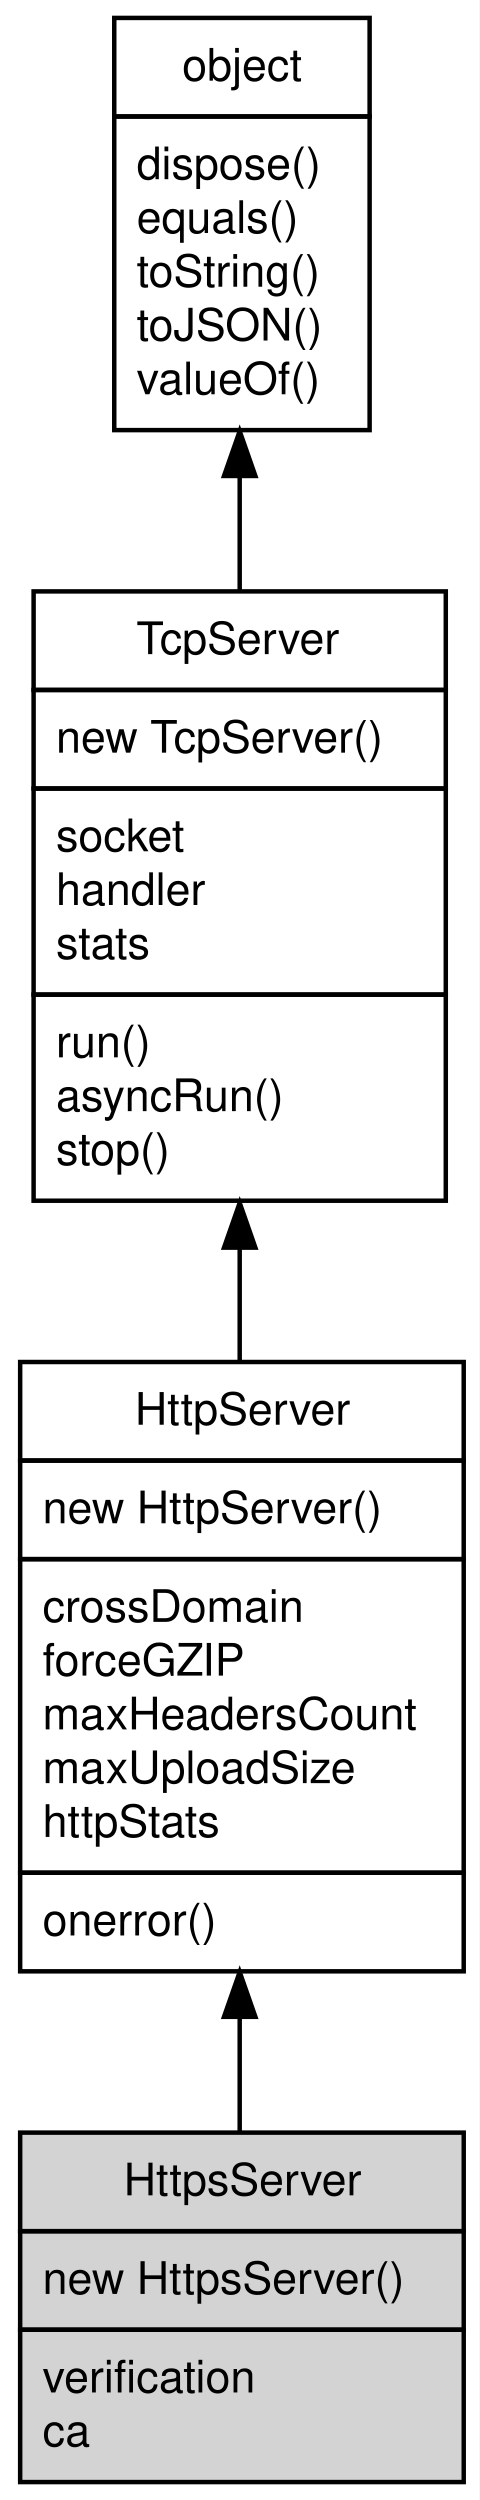
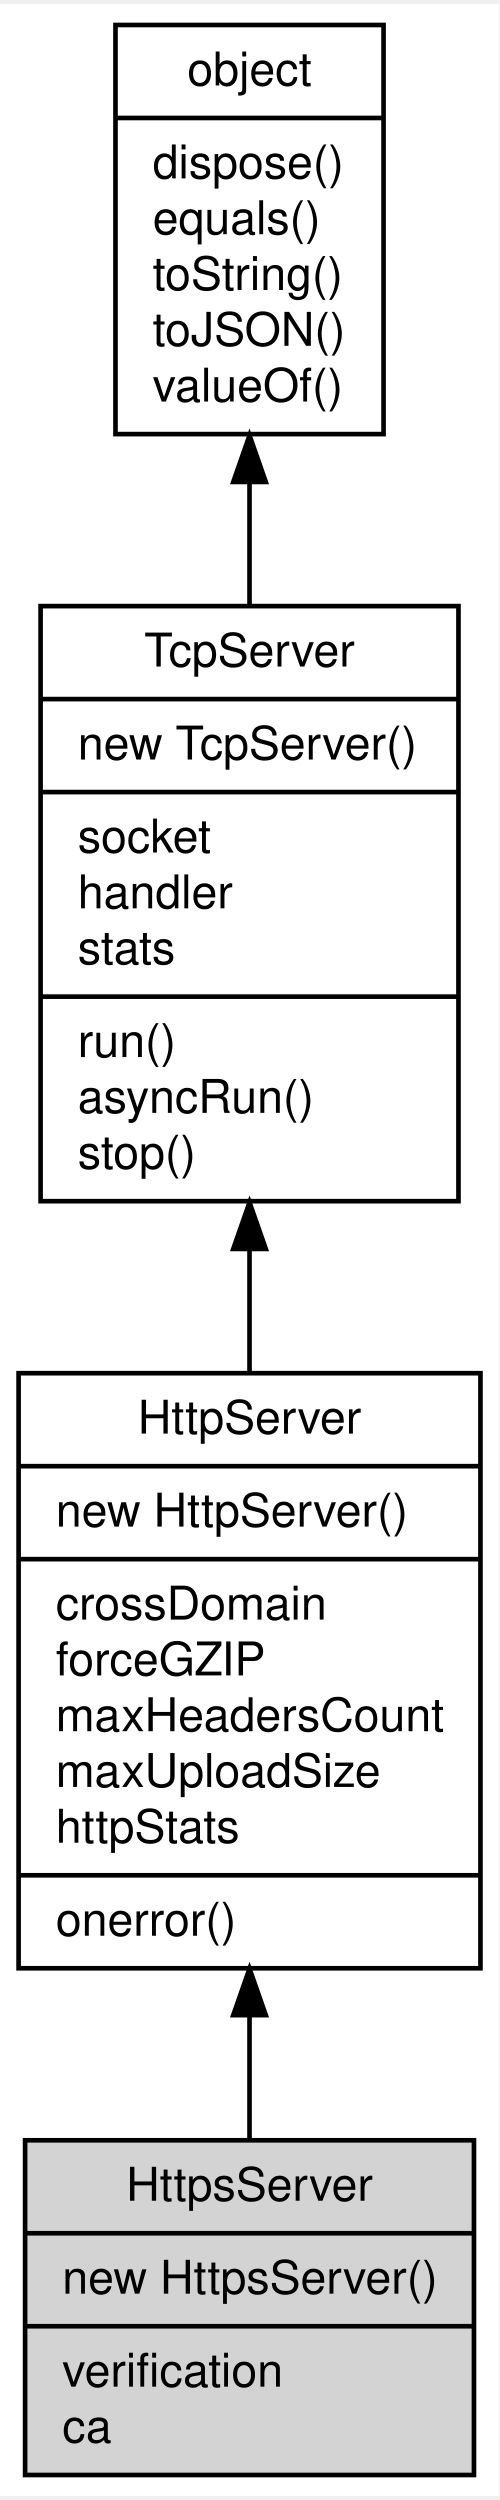
- <svg xmlns="http://www.w3.org/2000/svg" xmlns:xlink="http://www.w3.org/1999/xlink" width="107pt" height="558pt" viewBox="0.00 0.00 107.00 558.00">
-   <g id="graph0" class="graph" transform="scale(1 1) rotate(0) translate(4 554)">
-     <polygon fill="#ffffff" stroke="transparent" points="-4,4 -4,-554 103,-554 103,4 -4,4" />
+ <svg xmlns="http://www.w3.org/2000/svg" xmlns:xlink="http://www.w3.org/1999/xlink" width="107pt" height="536pt" viewBox="0.00 0.00 107.35 536.00">
+   <g id="graph0" class="graph" transform="scale(1 1) rotate(0) translate(4 532)">
+     <polygon fill="#ffffff" stroke="transparent" points="-4,4 -4,-532 103.347,-532 103.347,4 -4,4" />
    <g id="node1" class="node">
      <g id="a_node1">
        <a xlink:href="object.md" xlink:title="object">
-           <polygon fill="#ffffff" stroke="transparent" points="21,-458 21,-550 78,-550 78,-458 21,-458" />
-           <polygon fill="none" stroke="#000000" points="21.5,-528 21.5,-550 78.5,-550 78.5,-528 21.5,-528" />
-           <text text-anchor="start" x="36.663" y="-536" font-family="Helvetica,sans-Serif" font-size="10.00" fill="#000000">object</text>
-           <polygon fill="none" stroke="#000000" points="21.5,-458 21.5,-528 78.5,-528 78.5,-458 21.5,-458" />
-           <text text-anchor="start" x="26.5" y="-514" font-family="Helvetica,sans-Serif" font-size="10.00" fill="#000000"> dispose()</text>
-           <text text-anchor="start" x="26.5" y="-502" font-family="Helvetica,sans-Serif" font-size="10.00" fill="#000000"> equals()</text>
-           <text text-anchor="start" x="26.5" y="-490" font-family="Helvetica,sans-Serif" font-size="10.00" fill="#000000"> toString()</text>
-           <text text-anchor="start" x="26.5" y="-478" font-family="Helvetica,sans-Serif" font-size="10.00" fill="#000000"> toJSON()</text>
-           <text text-anchor="start" x="26.5" y="-466" font-family="Helvetica,sans-Serif" font-size="10.00" fill="#000000"> valueOf()</text>
+           <polygon fill="#ffffff" stroke="#000000" points="20.842,-439.5 20.842,-527.5 78.505,-527.5 78.505,-439.5 20.842,-439.5" />
+           <text text-anchor="middle" x="49.673" y="-514.5" font-family="Helvetica,sans-Serif" font-size="10.00" fill="#000000">object</text>
+           <polyline fill="none" stroke="#000000" points="20.842,-507.5 78.505,-507.5 " />
+           <text text-anchor="start" x="28.842" y="-494.5" font-family="Helvetica,sans-Serif" font-size="10.00" fill="#000000">dispose()</text>
+           <text text-anchor="start" x="28.842" y="-482.5" font-family="Helvetica,sans-Serif" font-size="10.00" fill="#000000">equals()</text>
+           <text text-anchor="start" x="28.842" y="-470.5" font-family="Helvetica,sans-Serif" font-size="10.00" fill="#000000">toString()</text>
+           <text text-anchor="start" x="28.842" y="-458.5" font-family="Helvetica,sans-Serif" font-size="10.00" fill="#000000">toJSON()</text>
+           <text text-anchor="start" x="28.842" y="-446.5" font-family="Helvetica,sans-Serif" font-size="10.00" fill="#000000">valueOf()</text>
        </a>
      </g>
    </g>
    <g id="node2" class="node">
      <g id="a_node2">
        <a xlink:href="TcpServer.md" xlink:title="TcpServer">
-           <polygon fill="#ffffff" stroke="transparent" points="3.5,-286 3.5,-422 95.5,-422 95.5,-286 3.5,-286" />
-           <polygon fill="none" stroke="#000000" points="3.5,-400 3.5,-422 95.5,-422 95.5,-400 3.5,-400" />
-           <text text-anchor="start" x="26.444" y="-408" font-family="Helvetica,sans-Serif" font-size="10.00" fill="#000000">TcpServer</text>
-           <polygon fill="none" stroke="#000000" points="3.5,-378 3.5,-400 95.5,-400 95.5,-378 3.5,-378" />
-           <text text-anchor="start" x="8.5" y="-386" font-family="Helvetica,sans-Serif" font-size="10.00" fill="#000000">  new TcpServer()</text>
-           <polygon fill="none" stroke="#000000" points="3.5,-332 3.5,-378 95.5,-378 95.5,-332 3.5,-332" />
-           <text text-anchor="start" x="8.5" y="-364" font-family="Helvetica,sans-Serif" font-size="10.00" fill="#000000"> socket</text>
-           <text text-anchor="start" x="8.5" y="-352" font-family="Helvetica,sans-Serif" font-size="10.00" fill="#000000"> handler</text>
-           <text text-anchor="start" x="8.5" y="-340" font-family="Helvetica,sans-Serif" font-size="10.00" fill="#000000"> stats</text>
-           <polygon fill="none" stroke="#000000" points="3.5,-286 3.5,-332 95.5,-332 95.5,-286 3.5,-286" />
-           <text text-anchor="start" x="8.5" y="-318" font-family="Helvetica,sans-Serif" font-size="10.00" fill="#000000"> run()</text>
-           <text text-anchor="start" x="8.5" y="-306" font-family="Helvetica,sans-Serif" font-size="10.00" fill="#000000"> asyncRun()</text>
-           <text text-anchor="start" x="8.5" y="-294" font-family="Helvetica,sans-Serif" font-size="10.00" fill="#000000"> stop()</text>
+           <polygon fill="#ffffff" stroke="#000000" points="4.73,-274.5 4.73,-402.5 94.617,-402.5 94.617,-274.5 4.73,-274.5" />
+           <text text-anchor="middle" x="49.673" y="-389.5" font-family="Helvetica,sans-Serif" font-size="10.00" fill="#000000">TcpServer</text>
+           <polyline fill="none" stroke="#000000" points="4.73,-382.5 94.617,-382.5 " />
+           <text text-anchor="start" x="12.73" y="-369.5" font-family="Helvetica,sans-Serif" font-size="10.00" fill="#000000">new TcpServer()</text>
+           <polyline fill="none" stroke="#000000" points="4.73,-362.5 94.617,-362.5 " />
+           <text text-anchor="start" x="12.73" y="-349.5" font-family="Helvetica,sans-Serif" font-size="10.00" fill="#000000">socket</text>
+           <text text-anchor="start" x="12.73" y="-337.5" font-family="Helvetica,sans-Serif" font-size="10.00" fill="#000000">handler</text>
+           <text text-anchor="start" x="12.73" y="-325.5" font-family="Helvetica,sans-Serif" font-size="10.00" fill="#000000">stats</text>
+           <polyline fill="none" stroke="#000000" points="4.73,-318.5 94.617,-318.5 " />
+           <text text-anchor="start" x="12.73" y="-305.5" font-family="Helvetica,sans-Serif" font-size="10.00" fill="#000000">run()</text>
+           <text text-anchor="start" x="12.73" y="-293.5" font-family="Helvetica,sans-Serif" font-size="10.00" fill="#000000">asyncRun()</text>
+           <text text-anchor="start" x="12.73" y="-281.5" font-family="Helvetica,sans-Serif" font-size="10.00" fill="#000000">stop()</text>
        </a>
      </g>
    </g>
    <g id="edge1" class="edge">
-       <path fill="none" stroke="#000000" d="M49.5,-447.766C49.5,-439.404 49.5,-430.709 49.5,-422.134" />
-       <polygon fill="#000000" stroke="#000000" points="46,-447.771 49.5,-457.771 53,-447.771 46,-447.771" />
+       <path fill="none" stroke="#000000" d="M49.673,-429.202C49.673,-420.506 49.673,-411.436 49.673,-402.538" />
+       <polygon fill="#000000" stroke="#000000" points="46.174,-429.207 49.673,-439.207 53.174,-429.207 46.174,-429.207" />
    </g>
    <g id="node3" class="node">
      <g id="a_node3">
        <a xlink:href="HttpServer.md" xlink:title="HttpServer">
-           <polygon fill="#ffffff" stroke="transparent" points="0,-114 0,-250 99,-250 99,-114 0,-114" />
-           <polygon fill="none" stroke="#000000" points=".5,-228 .5,-250 99.5,-250 99.5,-228 .5,-228" />
-           <text text-anchor="start" x="26.11" y="-236" font-family="Helvetica,sans-Serif" font-size="10.00" fill="#000000">HttpServer</text>
-           <polygon fill="none" stroke="#000000" points=".5,-206 .5,-228 99.5,-228 99.5,-206 .5,-206" />
-           <text text-anchor="start" x="5.5" y="-214" font-family="Helvetica,sans-Serif" font-size="10.00" fill="#000000">  new HttpServer()</text>
-           <polygon fill="none" stroke="#000000" points=".5,-136 .5,-206 99.5,-206 99.5,-136 .5,-136" />
-           <text text-anchor="start" x="5.5" y="-192" font-family="Helvetica,sans-Serif" font-size="10.00" fill="#000000"> crossDomain</text>
-           <text text-anchor="start" x="5.5" y="-180" font-family="Helvetica,sans-Serif" font-size="10.00" fill="#000000"> forceGZIP</text>
-           <text text-anchor="start" x="5.5" y="-168" font-family="Helvetica,sans-Serif" font-size="10.00" fill="#000000"> maxHeadersCount</text>
-           <text text-anchor="start" x="5.5" y="-156" font-family="Helvetica,sans-Serif" font-size="10.00" fill="#000000"> maxUploadSize</text>
-           <text text-anchor="start" x="5.5" y="-144" font-family="Helvetica,sans-Serif" font-size="10.00" fill="#000000"> httpStats</text>
-           <polygon fill="none" stroke="#000000" points=".5,-114 .5,-136 99.5,-136 99.5,-114 .5,-114" />
-           <text text-anchor="start" x="5.5" y="-122" font-family="Helvetica,sans-Serif" font-size="10.00" fill="#000000"> onerror()</text>
+           <polygon fill="#ffffff" stroke="#000000" points="0,-109.5 0,-237.5 99.347,-237.5 99.347,-109.5 0,-109.5" />
+           <text text-anchor="middle" x="49.673" y="-224.5" font-family="Helvetica,sans-Serif" font-size="10.00" fill="#000000">HttpServer</text>
+           <polyline fill="none" stroke="#000000" points="0,-217.5 99.347,-217.5 " />
+           <text text-anchor="start" x="8" y="-204.5" font-family="Helvetica,sans-Serif" font-size="10.00" fill="#000000">new HttpServer()</text>
+           <polyline fill="none" stroke="#000000" points="0,-197.5 99.347,-197.5 " />
+           <text text-anchor="start" x="8" y="-184.5" font-family="Helvetica,sans-Serif" font-size="10.00" fill="#000000">crossDomain</text>
+           <text text-anchor="start" x="8" y="-172.5" font-family="Helvetica,sans-Serif" font-size="10.00" fill="#000000">forceGZIP</text>
+           <text text-anchor="start" x="8" y="-160.5" font-family="Helvetica,sans-Serif" font-size="10.00" fill="#000000">maxHeadersCount</text>
+           <text text-anchor="start" x="8" y="-148.5" font-family="Helvetica,sans-Serif" font-size="10.00" fill="#000000">maxUploadSize</text>
+           <text text-anchor="start" x="8" y="-136.5" font-family="Helvetica,sans-Serif" font-size="10.00" fill="#000000">httpStats</text>
+           <polyline fill="none" stroke="#000000" points="0,-129.5 99.347,-129.5 " />
+           <text text-anchor="start" x="8" y="-116.5" font-family="Helvetica,sans-Serif" font-size="10.00" fill="#000000">onerror()</text>
        </a>
      </g>
    </g>
    <g id="edge2" class="edge">
-       <path fill="none" stroke="#000000" d="M49.5,-275.363C49.5,-266.975 49.5,-258.492 49.5,-250.238" />
-       <polygon fill="#000000" stroke="#000000" points="46,-275.527 49.5,-285.527 53,-275.527 46,-275.527" />
+       <path fill="none" stroke="#000000" d="M49.673,-263.975C49.673,-255.167 49.673,-246.237 49.673,-237.59" />
+       <polygon fill="#000000" stroke="#000000" points="46.174,-264.234 49.673,-274.234 53.174,-264.234 46.174,-264.234" />
    </g>
    <g id="node4" class="node">
      <g id="a_node4">
        <a xlink:title="HttpsServer">
-           <polygon fill="#d3d3d3" stroke="transparent" points="0,0 0,-78 99,-78 99,0 0,0" />
-           <polygon fill="none" stroke="#000000" points=".5,-56 .5,-78 99.5,-78 99.5,-56 .5,-56" />
-           <text text-anchor="start" x="23.61" y="-64" font-family="Helvetica,sans-Serif" font-size="10.00" fill="#000000">HttpsServer</text>
-           <polygon fill="none" stroke="#000000" points=".5,-34 .5,-56 99.5,-56 99.5,-34 .5,-34" />
-           <text text-anchor="start" x="5.5" y="-42" font-family="Helvetica,sans-Serif" font-size="10.00" fill="#000000">  new HttpsServer()</text>
-           <polygon fill="none" stroke="#000000" points=".5,0 .5,-34 99.5,-34 99.5,0 .5,0" />
-           <text text-anchor="start" x="5.5" y="-20" font-family="Helvetica,sans-Serif" font-size="10.00" fill="#000000"> verification</text>
-           <text text-anchor="start" x="5.5" y="-8" font-family="Helvetica,sans-Serif" font-size="10.00" fill="#000000"> ca</text>
+           <polygon fill="#d3d3d3" stroke="#000000" points="1.396,-.5 1.396,-72.5 97.951,-72.5 97.951,-.5 1.396,-.5" />
+           <text text-anchor="middle" x="49.673" y="-59.5" font-family="Helvetica,sans-Serif" font-size="10.00" fill="#000000">HttpsServer</text>
+           <polyline fill="none" stroke="#000000" points="1.396,-52.5 97.951,-52.5 " />
+           <text text-anchor="start" x="9.396" y="-39.5" font-family="Helvetica,sans-Serif" font-size="10.00" fill="#000000">new HttpsServer()</text>
+           <polyline fill="none" stroke="#000000" points="1.396,-32.5 97.951,-32.5 " />
+           <text text-anchor="start" x="9.396" y="-19.5" font-family="Helvetica,sans-Serif" font-size="10.00" fill="#000000">verification</text>
+           <text text-anchor="start" x="9.396" y="-7.5" font-family="Helvetica,sans-Serif" font-size="10.00" fill="#000000">ca</text>
        </a>
      </g>
    </g>
    <g id="edge3" class="edge">
-       <path fill="none" stroke="#000000" d="M49.5,-103.819C49.5,-94.96 49.5,-86.238 49.5,-78.205" />
-       <polygon fill="#000000" stroke="#000000" points="46,-103.85 49.5,-113.85 53,-103.85 46,-103.85" />
+       <path fill="none" stroke="#000000" d="M49.673,-99.302C49.673,-90.006 49.673,-80.85 49.673,-72.527" />
+       <polygon fill="#000000" stroke="#000000" points="46.174,-99.412 49.673,-109.412 53.174,-99.412 46.174,-99.412" />
    </g>
  </g>
</svg>
